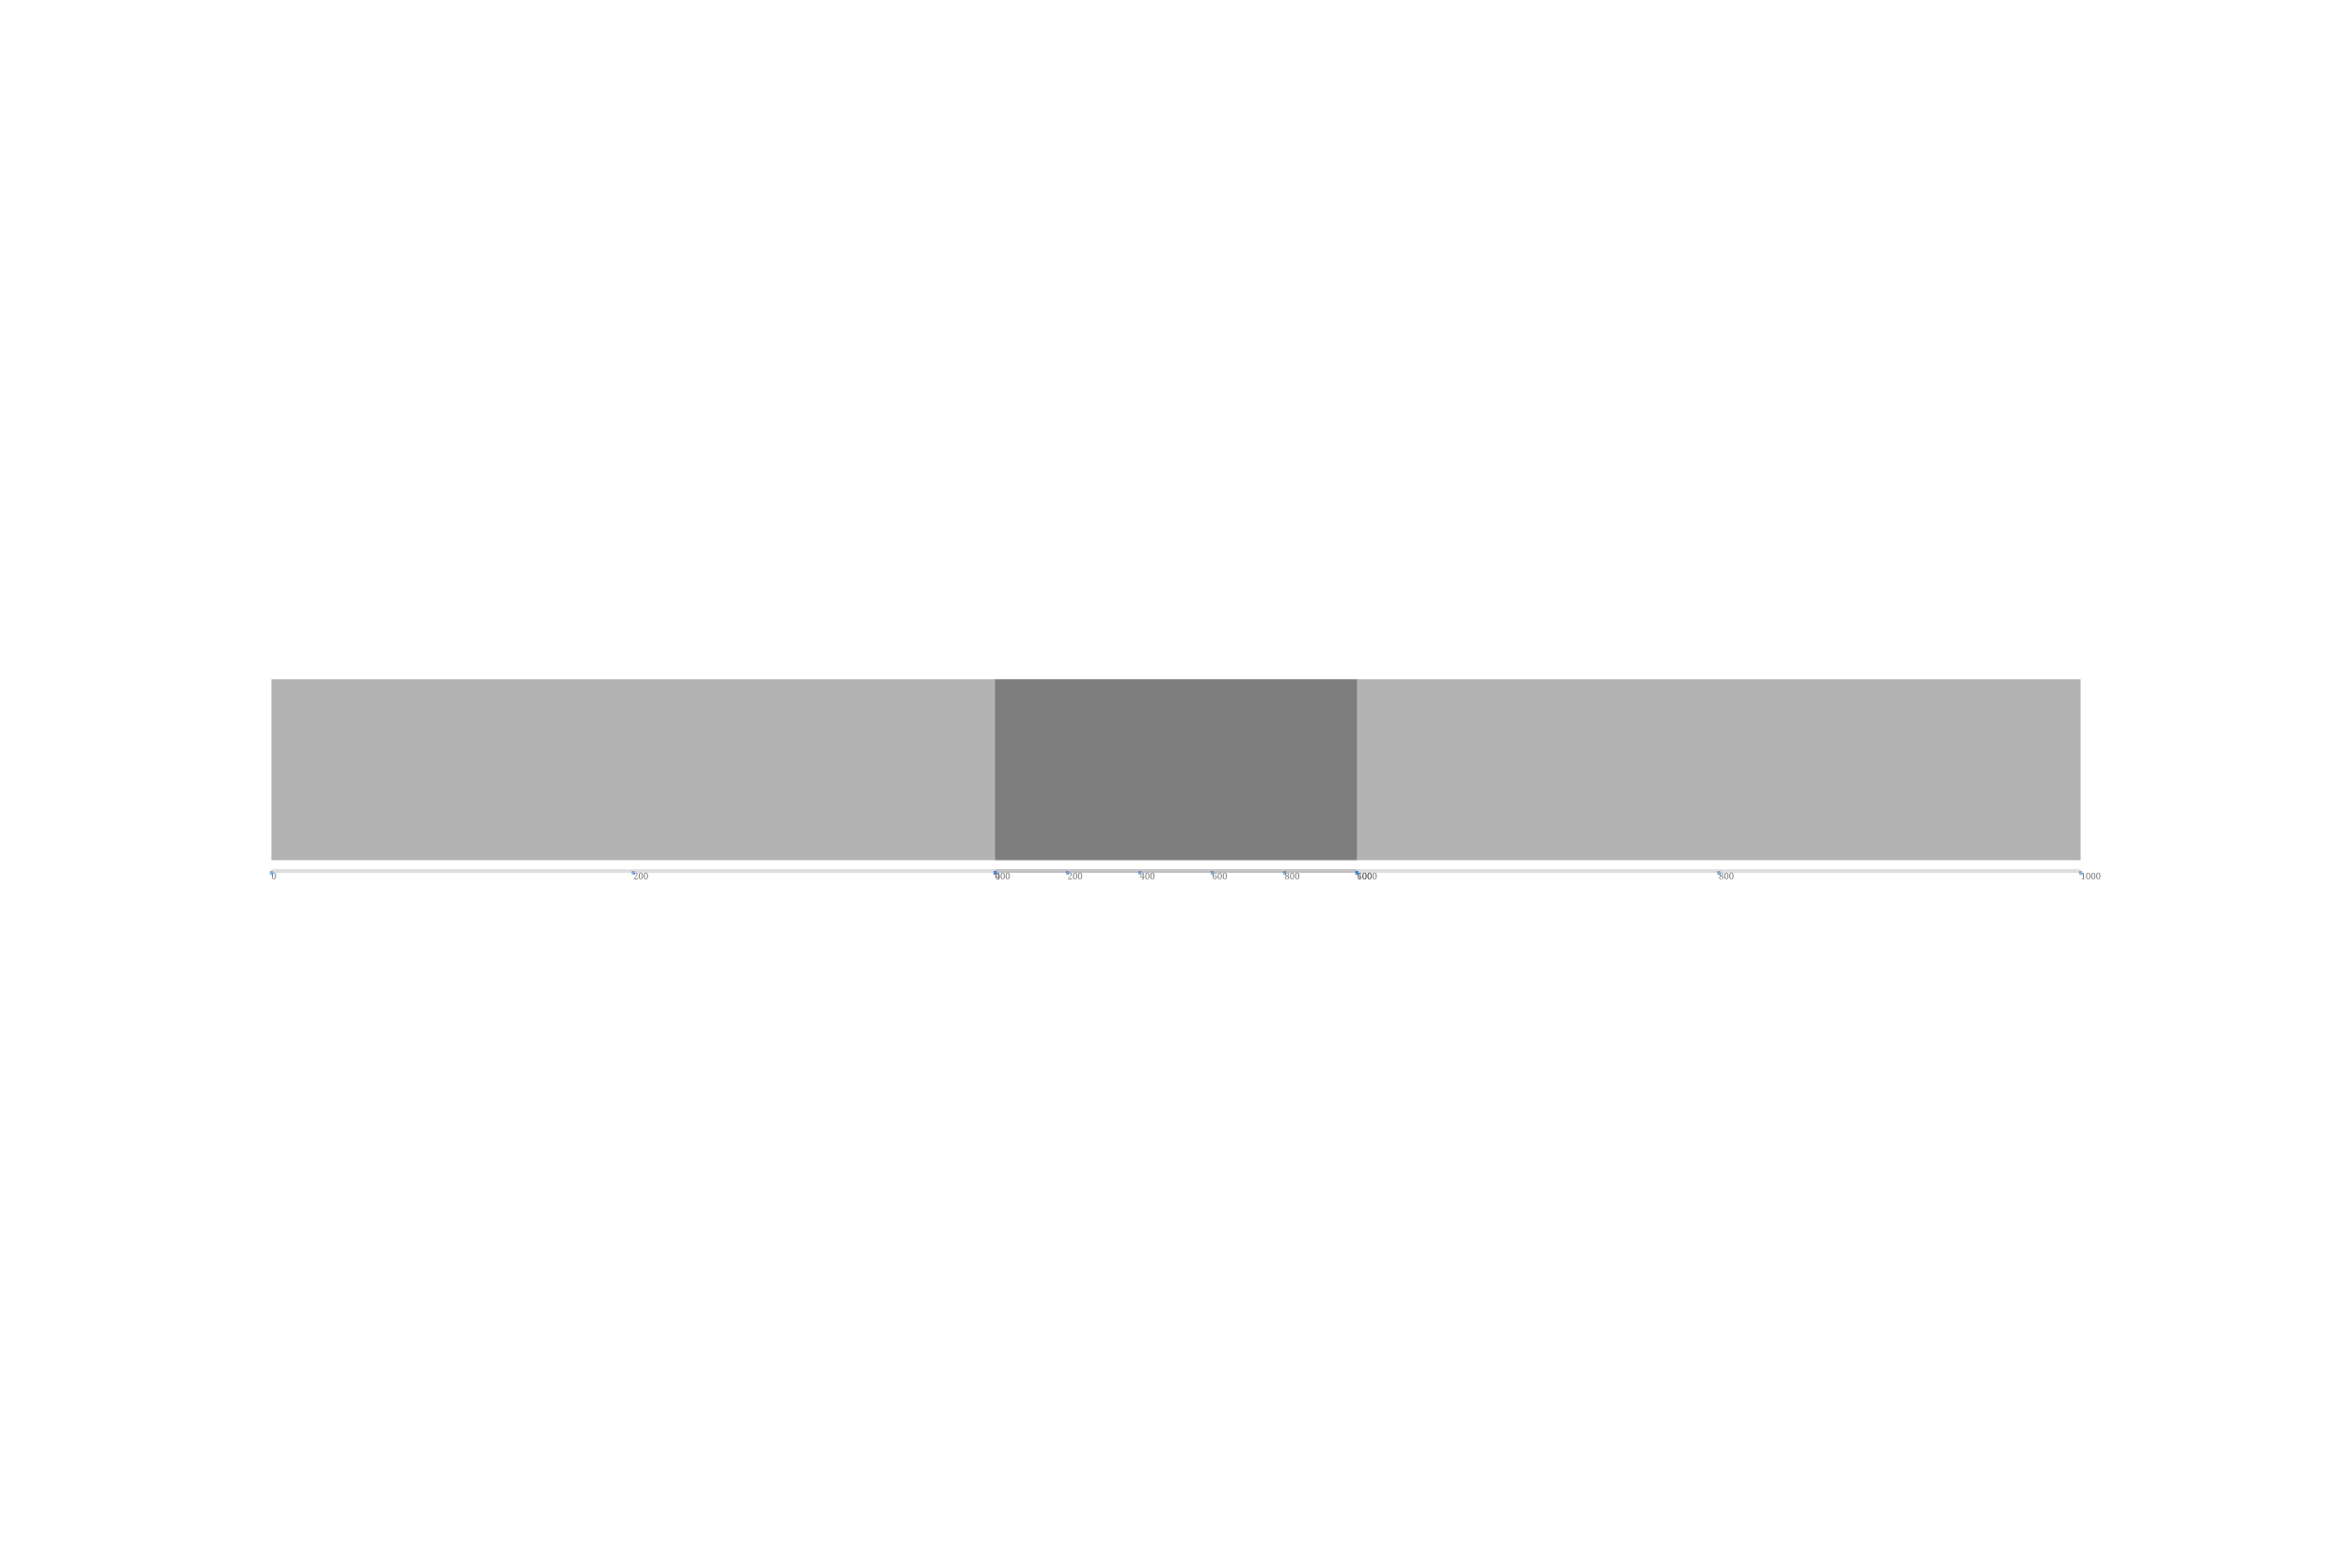
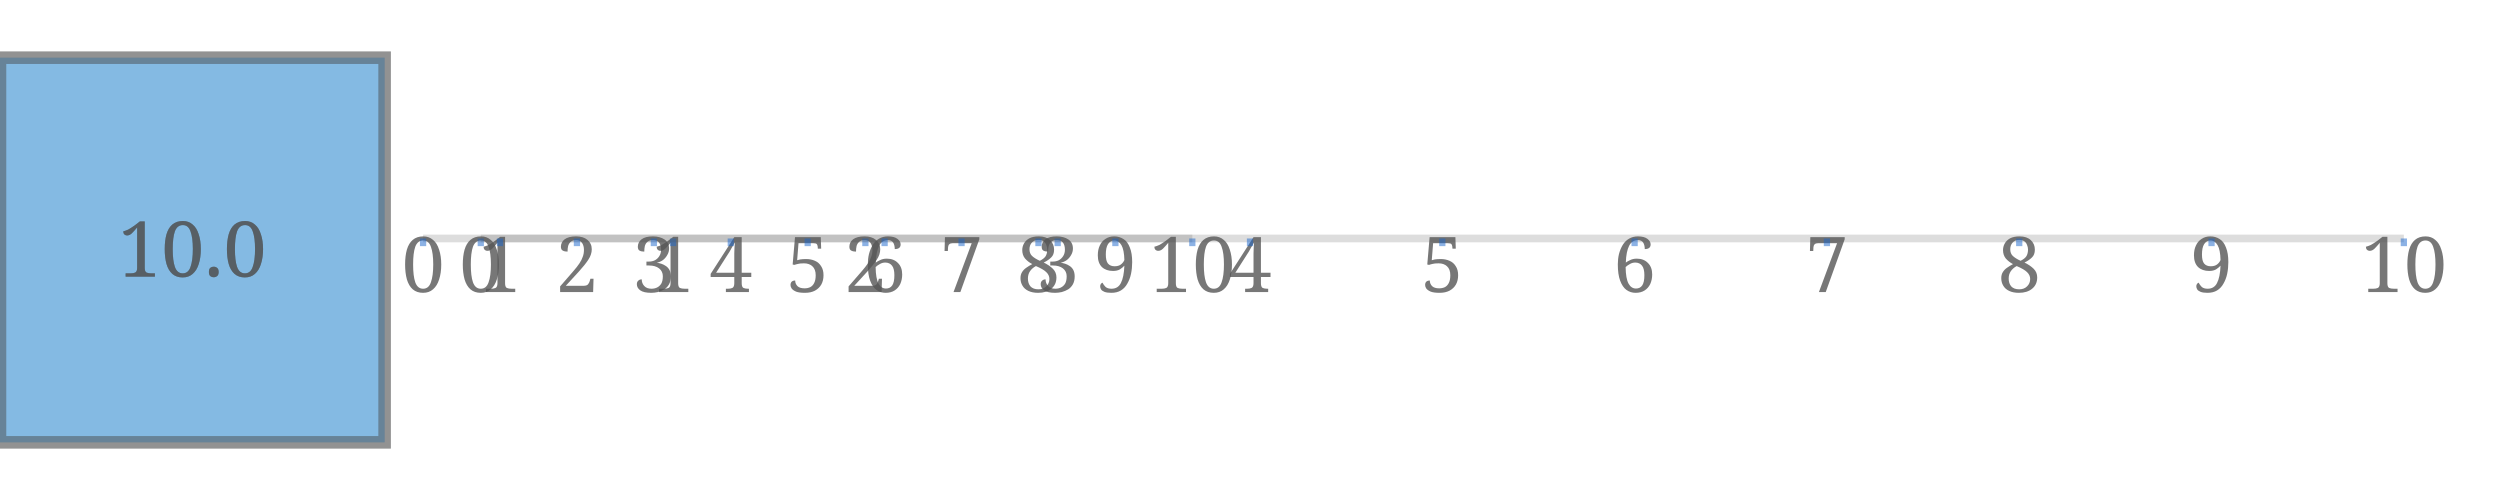
- <svg xmlns="http://www.w3.org/2000/svg" height="400" stroke-opacity="1" viewBox="0 0 600 400" font-size="1" width="600" stroke="rgb(0,0,0)" version="1.1">
+ <svg xmlns="http://www.w3.org/2000/svg" height="40" stroke-opacity="1" viewBox="0 0 200 40" font-size="1" width="200" stroke="rgb(0,0,0)" version="1.1">
  <defs />
  <g stroke-linejoin="miter" stroke-opacity="0.0" fill-opacity="0.2" stroke="rgb(0,0,0)" stroke-width="0.0" fill="rgb(85,85,85)" stroke-linecap="butt" stroke-miterlimit="10.0">
-     <path d="M 530.769,222.708 l -0,-0.923 h -461.538 l -0,0.923 Z" />
+     <path d="M 192.308,19.385 l -0,-0.615 h -153.846 l -0,0.615 Z" />
  </g>
-   <g stroke-linejoin="miter" stroke-opacity="1.0" fill-opacity="0.8" font-size="2.308px" stroke="rgb(0,0,0)" stroke-width="0.803" fill="rgb(85,85,85)" stroke-linecap="butt" font-family="serif" stroke-miterlimit="10.0">
-     <text dominant-baseline="text-after-edge" transform="matrix(1,-0,0,1,530.7692,225.0154)" stroke="none" text-anchor="start">1000</text>
+   <g stroke-linejoin="miter" stroke-opacity="1.0" fill-opacity="0.8" font-size="6.154px" stroke="rgb(0,0,0)" stroke-width="0.5" fill="rgb(85,85,85)" stroke-linecap="butt" font-family="serif" stroke-miterlimit="10.0">
+     <text dominant-baseline="middle" transform="matrix(1,-0,0,1,192.3077,21.2308)" stroke="none" text-anchor="middle">10</text>
  </g>
-   <g stroke-linejoin="miter" stroke-opacity="0.5" fill-opacity="0.0" stroke="rgb(26,102,204)" stroke-width="0.803" fill="rgb(0,0,0)" stroke-linecap="butt" stroke-miterlimit="10.0">
-     <path d="M 530.769,222.246 v 0.923 " />
+   <g stroke-linejoin="miter" stroke-opacity="0.5" fill-opacity="0.0" stroke="rgb(26,102,204)" stroke-width="0.5" fill="rgb(0,0,0)" stroke-linecap="butt" stroke-miterlimit="10.0">
+     <path d="M 192.308,19.077 v 0.615 " />
  </g>
-   <g stroke-linejoin="miter" stroke-opacity="1.0" fill-opacity="0.8" font-size="2.308px" stroke="rgb(0,0,0)" stroke-width="0.803" fill="rgb(85,85,85)" stroke-linecap="butt" font-family="serif" stroke-miterlimit="10.0">
-     <text dominant-baseline="text-after-edge" transform="matrix(1,-0,0,1,438.4615,225.0154)" stroke="none" text-anchor="start">800</text>
+   <g stroke-linejoin="miter" stroke-opacity="1.0" fill-opacity="0.8" font-size="6.154px" stroke="rgb(0,0,0)" stroke-width="0.5" fill="rgb(85,85,85)" stroke-linecap="butt" font-family="serif" stroke-miterlimit="10.0">
+     <text dominant-baseline="middle" transform="matrix(1,-0,0,1,176.9231,21.2308)" stroke="none" text-anchor="middle">9</text>
  </g>
-   <g stroke-linejoin="miter" stroke-opacity="0.5" fill-opacity="0.0" stroke="rgb(26,102,204)" stroke-width="0.803" fill="rgb(0,0,0)" stroke-linecap="butt" stroke-miterlimit="10.0">
-     <path d="M 438.462,222.246 v 0.923 " />
+   <g stroke-linejoin="miter" stroke-opacity="0.5" fill-opacity="0.0" stroke="rgb(26,102,204)" stroke-width="0.5" fill="rgb(0,0,0)" stroke-linecap="butt" stroke-miterlimit="10.0">
+     <path d="M 176.923,19.077 v 0.615 " />
  </g>
-   <g stroke-linejoin="miter" stroke-opacity="1.0" fill-opacity="0.8" font-size="2.308px" stroke="rgb(0,0,0)" stroke-width="0.803" fill="rgb(85,85,85)" stroke-linecap="butt" font-family="serif" stroke-miterlimit="10.0">
-     <text dominant-baseline="text-after-edge" transform="matrix(1,-0,0,1,346.1538,225.0154)" stroke="none" text-anchor="start">600</text>
+   <g stroke-linejoin="miter" stroke-opacity="1.0" fill-opacity="0.8" font-size="6.154px" stroke="rgb(0,0,0)" stroke-width="0.5" fill="rgb(85,85,85)" stroke-linecap="butt" font-family="serif" stroke-miterlimit="10.0">
+     <text dominant-baseline="middle" transform="matrix(1,-0,0,1,161.5385,21.2308)" stroke="none" text-anchor="middle">8</text>
  </g>
-   <g stroke-linejoin="miter" stroke-opacity="0.5" fill-opacity="0.0" stroke="rgb(26,102,204)" stroke-width="0.803" fill="rgb(0,0,0)" stroke-linecap="butt" stroke-miterlimit="10.0">
-     <path d="M 346.154,222.246 v 0.923 " />
+   <g stroke-linejoin="miter" stroke-opacity="0.5" fill-opacity="0.0" stroke="rgb(26,102,204)" stroke-width="0.5" fill="rgb(0,0,0)" stroke-linecap="butt" stroke-miterlimit="10.0">
+     <path d="M 161.538,19.077 v 0.615 " />
  </g>
-   <g stroke-linejoin="miter" stroke-opacity="1.0" fill-opacity="0.8" font-size="2.308px" stroke="rgb(0,0,0)" stroke-width="0.803" fill="rgb(85,85,85)" stroke-linecap="butt" font-family="serif" stroke-miterlimit="10.0">
-     <text dominant-baseline="text-after-edge" transform="matrix(1,-0,0,1,253.8462,225.0154)" stroke="none" text-anchor="start">400</text>
+   <g stroke-linejoin="miter" stroke-opacity="1.0" fill-opacity="0.8" font-size="6.154px" stroke="rgb(0,0,0)" stroke-width="0.5" fill="rgb(85,85,85)" stroke-linecap="butt" font-family="serif" stroke-miterlimit="10.0">
+     <text dominant-baseline="middle" transform="matrix(1,-0,0,1,146.1538,21.2308)" stroke="none" text-anchor="middle">7</text>
  </g>
-   <g stroke-linejoin="miter" stroke-opacity="0.5" fill-opacity="0.0" stroke="rgb(26,102,204)" stroke-width="0.803" fill="rgb(0,0,0)" stroke-linecap="butt" stroke-miterlimit="10.0">
-     <path d="M 253.846,222.246 v 0.923 " />
+   <g stroke-linejoin="miter" stroke-opacity="0.5" fill-opacity="0.0" stroke="rgb(26,102,204)" stroke-width="0.5" fill="rgb(0,0,0)" stroke-linecap="butt" stroke-miterlimit="10.0">
+     <path d="M 146.154,19.077 v 0.615 " />
  </g>
-   <g stroke-linejoin="miter" stroke-opacity="1.0" fill-opacity="0.8" font-size="2.308px" stroke="rgb(0,0,0)" stroke-width="0.803" fill="rgb(85,85,85)" stroke-linecap="butt" font-family="serif" stroke-miterlimit="10.0">
-     <text dominant-baseline="text-after-edge" transform="matrix(1,-0,0,1,161.5385,225.0154)" stroke="none" text-anchor="start">200</text>
+   <g stroke-linejoin="miter" stroke-opacity="1.0" fill-opacity="0.8" font-size="6.154px" stroke="rgb(0,0,0)" stroke-width="0.5" fill="rgb(85,85,85)" stroke-linecap="butt" font-family="serif" stroke-miterlimit="10.0">
+     <text dominant-baseline="middle" transform="matrix(1,-0,0,1,130.7692,21.2308)" stroke="none" text-anchor="middle">6</text>
  </g>
-   <g stroke-linejoin="miter" stroke-opacity="0.5" fill-opacity="0.0" stroke="rgb(26,102,204)" stroke-width="0.803" fill="rgb(0,0,0)" stroke-linecap="butt" stroke-miterlimit="10.0">
-     <path d="M 161.538,222.246 v 0.923 " />
+   <g stroke-linejoin="miter" stroke-opacity="0.5" fill-opacity="0.0" stroke="rgb(26,102,204)" stroke-width="0.5" fill="rgb(0,0,0)" stroke-linecap="butt" stroke-miterlimit="10.0">
+     <path d="M 130.769,19.077 v 0.615 " />
  </g>
-   <g stroke-linejoin="miter" stroke-opacity="1.0" fill-opacity="0.8" font-size="2.308px" stroke="rgb(0,0,0)" stroke-width="0.803" fill="rgb(85,85,85)" stroke-linecap="butt" font-family="serif" stroke-miterlimit="10.0">
-     <text dominant-baseline="text-after-edge" transform="matrix(1,-0,0,1,69.2308,225.0154)" stroke="none" text-anchor="start">0</text>
+   <g stroke-linejoin="miter" stroke-opacity="1.0" fill-opacity="0.8" font-size="6.154px" stroke="rgb(0,0,0)" stroke-width="0.5" fill="rgb(85,85,85)" stroke-linecap="butt" font-family="serif" stroke-miterlimit="10.0">
+     <text dominant-baseline="middle" transform="matrix(1,-0,0,1,115.3846,21.2308)" stroke="none" text-anchor="middle">5</text>
  </g>
-   <g stroke-linejoin="miter" stroke-opacity="0.5" fill-opacity="0.0" stroke="rgb(26,102,204)" stroke-width="0.803" fill="rgb(0,0,0)" stroke-linecap="butt" stroke-miterlimit="10.0">
-     <path d="M 69.231,222.246 v 0.923 " />
+   <g stroke-linejoin="miter" stroke-opacity="0.5" fill-opacity="0.0" stroke="rgb(26,102,204)" stroke-width="0.5" fill="rgb(0,0,0)" stroke-linecap="butt" stroke-miterlimit="10.0">
+     <path d="M 115.385,19.077 v 0.615 " />
  </g>
-   <g stroke-linejoin="miter" stroke-opacity="0.0" fill-opacity="0.3" stroke="rgb(0,0,0)" stroke-width="0.0" fill="rgb(0,0,0)" stroke-linecap="butt" stroke-miterlimit="10.0">
-     <path d="M 530.769,219.477 l -0,-46.154 h -461.538 l -0,46.154 Z" />
+   <g stroke-linejoin="miter" stroke-opacity="1.0" fill-opacity="0.8" font-size="6.154px" stroke="rgb(0,0,0)" stroke-width="0.5" fill="rgb(85,85,85)" stroke-linecap="butt" font-family="serif" stroke-miterlimit="10.0">
+     <text dominant-baseline="middle" transform="matrix(1,-0,0,1,100,21.2308)" stroke="none" text-anchor="middle">4</text>
+   </g>
+   <g stroke-linejoin="miter" stroke-opacity="0.5" fill-opacity="0.0" stroke="rgb(26,102,204)" stroke-width="0.5" fill="rgb(0,0,0)" stroke-linecap="butt" stroke-miterlimit="10.0">
+     <path d="M 100,19.077 v 0.615 " />
+   </g>
+   <g stroke-linejoin="miter" stroke-opacity="1.0" fill-opacity="0.8" font-size="6.154px" stroke="rgb(0,0,0)" stroke-width="0.5" fill="rgb(85,85,85)" stroke-linecap="butt" font-family="serif" stroke-miterlimit="10.0">
+     <text dominant-baseline="middle" transform="matrix(1,-0,0,1,84.6154,21.2308)" stroke="none" text-anchor="middle">3</text>
+   </g>
+   <g stroke-linejoin="miter" stroke-opacity="0.5" fill-opacity="0.0" stroke="rgb(26,102,204)" stroke-width="0.5" fill="rgb(0,0,0)" stroke-linecap="butt" stroke-miterlimit="10.0">
+     <path d="M 84.615,19.077 v 0.615 " />
+   </g>
+   <g stroke-linejoin="miter" stroke-opacity="1.0" fill-opacity="0.8" font-size="6.154px" stroke="rgb(0,0,0)" stroke-width="0.5" fill="rgb(85,85,85)" stroke-linecap="butt" font-family="serif" stroke-miterlimit="10.0">
+     <text dominant-baseline="middle" transform="matrix(1,-0,0,1,69.2308,21.2308)" stroke="none" text-anchor="middle">2</text>
+   </g>
+   <g stroke-linejoin="miter" stroke-opacity="0.5" fill-opacity="0.0" stroke="rgb(26,102,204)" stroke-width="0.5" fill="rgb(0,0,0)" stroke-linecap="butt" stroke-miterlimit="10.0">
+     <path d="M 69.231,19.077 v 0.615 " />
+   </g>
+   <g stroke-linejoin="miter" stroke-opacity="1.0" fill-opacity="0.8" font-size="6.154px" stroke="rgb(0,0,0)" stroke-width="0.5" fill="rgb(85,85,85)" stroke-linecap="butt" font-family="serif" stroke-miterlimit="10.0">
+     <text dominant-baseline="middle" transform="matrix(1,-0,0,1,53.8462,21.2308)" stroke="none" text-anchor="middle">1</text>
+   </g>
+   <g stroke-linejoin="miter" stroke-opacity="0.5" fill-opacity="0.0" stroke="rgb(26,102,204)" stroke-width="0.5" fill="rgb(0,0,0)" stroke-linecap="butt" stroke-miterlimit="10.0">
+     <path d="M 53.846,19.077 v 0.615 " />
+   </g>
+   <g stroke-linejoin="miter" stroke-opacity="1.0" fill-opacity="0.8" font-size="6.154px" stroke="rgb(0,0,0)" stroke-width="0.5" fill="rgb(85,85,85)" stroke-linecap="butt" font-family="serif" stroke-miterlimit="10.0">
+     <text dominant-baseline="middle" transform="matrix(1,-0,0,1,38.4615,21.2308)" stroke="none" text-anchor="middle">0</text>
+   </g>
+   <g stroke-linejoin="miter" stroke-opacity="0.5" fill-opacity="0.0" stroke="rgb(26,102,204)" stroke-width="0.5" fill="rgb(0,0,0)" stroke-linecap="butt" stroke-miterlimit="10.0">
+     <path d="M 38.462,19.077 v 0.615 " />
+   </g>
+   <g stroke-linejoin="miter" stroke-opacity="0.4" fill-opacity="0.5" stroke="rgb(85,85,85)" stroke-width="1.0" fill="rgb(93,165,218)" stroke-linecap="butt" stroke-miterlimit="10.0">
+     <path d="M 30.769,35.385 l -0,-30.769 h -30.769 l -0,30.769 Z" />
+   </g>
+   <g stroke-linejoin="miter" stroke-opacity="1.0" fill-opacity="0.8" font-size="6.154px" stroke="rgb(0,0,0)" stroke-width="0.5" fill="rgb(85,85,85)" stroke-linecap="butt" font-family="serif" stroke-miterlimit="10.0">
+     <text dominant-baseline="middle" transform="matrix(1,-0,0,1,15.3846,20)" stroke="none" text-anchor="middle">10.0</text>
  </g>
  <g stroke-linejoin="miter" stroke-opacity="0.0" fill-opacity="0.2" stroke="rgb(0,0,0)" stroke-width="0.0" fill="rgb(85,85,85)" stroke-linecap="butt" stroke-miterlimit="10.0">
-     <path d="M 346.154,222.708 l -0,-0.923 h -92.308 l -0,0.923 Z" />
+     <path d="M 95.385,19.385 l -0,-0.615 h -61.538 l -0,0.615 Z" />
  </g>
-   <g stroke-linejoin="miter" stroke-opacity="1.0" fill-opacity="0.8" font-size="2.308px" stroke="rgb(0,0,0)" stroke-width="0.803" fill="rgb(85,85,85)" stroke-linecap="butt" font-family="serif" stroke-miterlimit="10.0">
-     <text dominant-baseline="text-after-edge" transform="matrix(1,-0,0,1,346.1538,225.0154)" stroke="none" text-anchor="start">1000</text>
+   <g stroke-linejoin="miter" stroke-opacity="1.0" fill-opacity="0.8" font-size="6.154px" stroke="rgb(0,0,0)" stroke-width="0.5" fill="rgb(85,85,85)" stroke-linecap="butt" font-family="serif" stroke-miterlimit="10.0">
+     <text dominant-baseline="middle" transform="matrix(1,-0,0,1,95.3846,21.2308)" stroke="none" text-anchor="middle">10</text>
  </g>
-   <g stroke-linejoin="miter" stroke-opacity="0.5" fill-opacity="0.0" stroke="rgb(26,102,204)" stroke-width="0.803" fill="rgb(0,0,0)" stroke-linecap="butt" stroke-miterlimit="10.0">
-     <path d="M 346.154,222.246 v 0.923 " />
+   <g stroke-linejoin="miter" stroke-opacity="0.5" fill-opacity="0.0" stroke="rgb(26,102,204)" stroke-width="0.5" fill="rgb(0,0,0)" stroke-linecap="butt" stroke-miterlimit="10.0">
+     <path d="M 95.385,19.077 v 0.615 " />
  </g>
-   <g stroke-linejoin="miter" stroke-opacity="1.0" fill-opacity="0.8" font-size="2.308px" stroke="rgb(0,0,0)" stroke-width="0.803" fill="rgb(85,85,85)" stroke-linecap="butt" font-family="serif" stroke-miterlimit="10.0">
-     <text dominant-baseline="text-after-edge" transform="matrix(1,-0,0,1,327.6923,225.0154)" stroke="none" text-anchor="start">800</text>
+   <g stroke-linejoin="miter" stroke-opacity="1.0" fill-opacity="0.8" font-size="6.154px" stroke="rgb(0,0,0)" stroke-width="0.5" fill="rgb(85,85,85)" stroke-linecap="butt" font-family="serif" stroke-miterlimit="10.0">
+     <text dominant-baseline="middle" transform="matrix(1,-0,0,1,89.2308,21.2308)" stroke="none" text-anchor="middle">9</text>
  </g>
-   <g stroke-linejoin="miter" stroke-opacity="0.5" fill-opacity="0.0" stroke="rgb(26,102,204)" stroke-width="0.803" fill="rgb(0,0,0)" stroke-linecap="butt" stroke-miterlimit="10.0">
-     <path d="M 327.692,222.246 v 0.923 " />
+   <g stroke-linejoin="miter" stroke-opacity="0.5" fill-opacity="0.0" stroke="rgb(26,102,204)" stroke-width="0.5" fill="rgb(0,0,0)" stroke-linecap="butt" stroke-miterlimit="10.0">
+     <path d="M 89.231,19.077 v 0.615 " />
  </g>
-   <g stroke-linejoin="miter" stroke-opacity="1.0" fill-opacity="0.8" font-size="2.308px" stroke="rgb(0,0,0)" stroke-width="0.803" fill="rgb(85,85,85)" stroke-linecap="butt" font-family="serif" stroke-miterlimit="10.0">
-     <text dominant-baseline="text-after-edge" transform="matrix(1,-0,0,1,309.2308,225.0154)" stroke="none" text-anchor="start">600</text>
+   <g stroke-linejoin="miter" stroke-opacity="1.0" fill-opacity="0.8" font-size="6.154px" stroke="rgb(0,0,0)" stroke-width="0.5" fill="rgb(85,85,85)" stroke-linecap="butt" font-family="serif" stroke-miterlimit="10.0">
+     <text dominant-baseline="middle" transform="matrix(1,-0,0,1,83.0769,21.2308)" stroke="none" text-anchor="middle">8</text>
  </g>
-   <g stroke-linejoin="miter" stroke-opacity="0.5" fill-opacity="0.0" stroke="rgb(26,102,204)" stroke-width="0.803" fill="rgb(0,0,0)" stroke-linecap="butt" stroke-miterlimit="10.0">
-     <path d="M 309.231,222.246 v 0.923 " />
+   <g stroke-linejoin="miter" stroke-opacity="0.5" fill-opacity="0.0" stroke="rgb(26,102,204)" stroke-width="0.5" fill="rgb(0,0,0)" stroke-linecap="butt" stroke-miterlimit="10.0">
+     <path d="M 83.077,19.077 v 0.615 " />
  </g>
-   <g stroke-linejoin="miter" stroke-opacity="1.0" fill-opacity="0.8" font-size="2.308px" stroke="rgb(0,0,0)" stroke-width="0.803" fill="rgb(85,85,85)" stroke-linecap="butt" font-family="serif" stroke-miterlimit="10.0">
-     <text dominant-baseline="text-after-edge" transform="matrix(1,-0,0,1,290.7692,225.0154)" stroke="none" text-anchor="start">400</text>
+   <g stroke-linejoin="miter" stroke-opacity="1.0" fill-opacity="0.8" font-size="6.154px" stroke="rgb(0,0,0)" stroke-width="0.5" fill="rgb(85,85,85)" stroke-linecap="butt" font-family="serif" stroke-miterlimit="10.0">
+     <text dominant-baseline="middle" transform="matrix(1,-0,0,1,76.9231,21.2308)" stroke="none" text-anchor="middle">7</text>
  </g>
-   <g stroke-linejoin="miter" stroke-opacity="0.5" fill-opacity="0.0" stroke="rgb(26,102,204)" stroke-width="0.803" fill="rgb(0,0,0)" stroke-linecap="butt" stroke-miterlimit="10.0">
-     <path d="M 290.769,222.246 v 0.923 " />
+   <g stroke-linejoin="miter" stroke-opacity="0.5" fill-opacity="0.0" stroke="rgb(26,102,204)" stroke-width="0.5" fill="rgb(0,0,0)" stroke-linecap="butt" stroke-miterlimit="10.0">
+     <path d="M 76.923,19.077 v 0.615 " />
  </g>
-   <g stroke-linejoin="miter" stroke-opacity="1.0" fill-opacity="0.8" font-size="2.308px" stroke="rgb(0,0,0)" stroke-width="0.803" fill="rgb(85,85,85)" stroke-linecap="butt" font-family="serif" stroke-miterlimit="10.0">
-     <text dominant-baseline="text-after-edge" transform="matrix(1,-0,0,1,272.3077,225.0154)" stroke="none" text-anchor="start">200</text>
+   <g stroke-linejoin="miter" stroke-opacity="1.0" fill-opacity="0.8" font-size="6.154px" stroke="rgb(0,0,0)" stroke-width="0.5" fill="rgb(85,85,85)" stroke-linecap="butt" font-family="serif" stroke-miterlimit="10.0">
+     <text dominant-baseline="middle" transform="matrix(1,-0,0,1,70.7692,21.2308)" stroke="none" text-anchor="middle">6</text>
  </g>
-   <g stroke-linejoin="miter" stroke-opacity="0.5" fill-opacity="0.0" stroke="rgb(26,102,204)" stroke-width="0.803" fill="rgb(0,0,0)" stroke-linecap="butt" stroke-miterlimit="10.0">
-     <path d="M 272.308,222.246 v 0.923 " />
+   <g stroke-linejoin="miter" stroke-opacity="0.5" fill-opacity="0.0" stroke="rgb(26,102,204)" stroke-width="0.5" fill="rgb(0,0,0)" stroke-linecap="butt" stroke-miterlimit="10.0">
+     <path d="M 70.769,19.077 v 0.615 " />
  </g>
-   <g stroke-linejoin="miter" stroke-opacity="1.0" fill-opacity="0.8" font-size="2.308px" stroke="rgb(0,0,0)" stroke-width="0.803" fill="rgb(85,85,85)" stroke-linecap="butt" font-family="serif" stroke-miterlimit="10.0">
-     <text dominant-baseline="text-after-edge" transform="matrix(1,-0,0,1,253.8462,225.0154)" stroke="none" text-anchor="start">0</text>
+   <g stroke-linejoin="miter" stroke-opacity="1.0" fill-opacity="0.8" font-size="6.154px" stroke="rgb(0,0,0)" stroke-width="0.5" fill="rgb(85,85,85)" stroke-linecap="butt" font-family="serif" stroke-miterlimit="10.0">
+     <text dominant-baseline="middle" transform="matrix(1,-0,0,1,64.6154,21.2308)" stroke="none" text-anchor="middle">5</text>
  </g>
-   <g stroke-linejoin="miter" stroke-opacity="0.5" fill-opacity="0.0" stroke="rgb(26,102,204)" stroke-width="0.803" fill="rgb(0,0,0)" stroke-linecap="butt" stroke-miterlimit="10.0">
-     <path d="M 253.846,222.246 v 0.923 " />
+   <g stroke-linejoin="miter" stroke-opacity="0.5" fill-opacity="0.0" stroke="rgb(26,102,204)" stroke-width="0.5" fill="rgb(0,0,0)" stroke-linecap="butt" stroke-miterlimit="10.0">
+     <path d="M 64.615,19.077 v 0.615 " />
  </g>
-   <g stroke-linejoin="miter" stroke-opacity="0.0" fill-opacity="0.3" stroke="rgb(0,0,0)" stroke-width="0.0" fill="rgb(0,0,0)" stroke-linecap="butt" stroke-miterlimit="10.0">
-     <path d="M 346.154,219.477 l -0,-46.154 h -92.308 l -0,46.154 Z" />
+   <g stroke-linejoin="miter" stroke-opacity="1.0" fill-opacity="0.8" font-size="6.154px" stroke="rgb(0,0,0)" stroke-width="0.5" fill="rgb(85,85,85)" stroke-linecap="butt" font-family="serif" stroke-miterlimit="10.0">
+     <text dominant-baseline="middle" transform="matrix(1,-0,0,1,58.4615,21.2308)" stroke="none" text-anchor="middle">4</text>
+   </g>
+   <g stroke-linejoin="miter" stroke-opacity="0.5" fill-opacity="0.0" stroke="rgb(26,102,204)" stroke-width="0.5" fill="rgb(0,0,0)" stroke-linecap="butt" stroke-miterlimit="10.0">
+     <path d="M 58.462,19.077 v 0.615 " />
+   </g>
+   <g stroke-linejoin="miter" stroke-opacity="1.0" fill-opacity="0.8" font-size="6.154px" stroke="rgb(0,0,0)" stroke-width="0.5" fill="rgb(85,85,85)" stroke-linecap="butt" font-family="serif" stroke-miterlimit="10.0">
+     <text dominant-baseline="middle" transform="matrix(1,-0,0,1,52.3077,21.2308)" stroke="none" text-anchor="middle">3</text>
+   </g>
+   <g stroke-linejoin="miter" stroke-opacity="0.5" fill-opacity="0.0" stroke="rgb(26,102,204)" stroke-width="0.5" fill="rgb(0,0,0)" stroke-linecap="butt" stroke-miterlimit="10.0">
+     <path d="M 52.308,19.077 v 0.615 " />
+   </g>
+   <g stroke-linejoin="miter" stroke-opacity="1.0" fill-opacity="0.8" font-size="6.154px" stroke="rgb(0,0,0)" stroke-width="0.5" fill="rgb(85,85,85)" stroke-linecap="butt" font-family="serif" stroke-miterlimit="10.0">
+     <text dominant-baseline="middle" transform="matrix(1,-0,0,1,46.1538,21.2308)" stroke="none" text-anchor="middle">2</text>
+   </g>
+   <g stroke-linejoin="miter" stroke-opacity="0.5" fill-opacity="0.0" stroke="rgb(26,102,204)" stroke-width="0.5" fill="rgb(0,0,0)" stroke-linecap="butt" stroke-miterlimit="10.0">
+     <path d="M 46.154,19.077 v 0.615 " />
+   </g>
+   <g stroke-linejoin="miter" stroke-opacity="1.0" fill-opacity="0.8" font-size="6.154px" stroke="rgb(0,0,0)" stroke-width="0.5" fill="rgb(85,85,85)" stroke-linecap="butt" font-family="serif" stroke-miterlimit="10.0">
+     <text dominant-baseline="middle" transform="matrix(1,-0,0,1,40,21.2308)" stroke="none" text-anchor="middle">1</text>
+   </g>
+   <g stroke-linejoin="miter" stroke-opacity="0.5" fill-opacity="0.0" stroke="rgb(26,102,204)" stroke-width="0.5" fill="rgb(0,0,0)" stroke-linecap="butt" stroke-miterlimit="10.0">
+     <path d="M 40,19.077 v 0.615 " />
+   </g>
+   <g stroke-linejoin="miter" stroke-opacity="1.0" fill-opacity="0.8" font-size="6.154px" stroke="rgb(0,0,0)" stroke-width="0.5" fill="rgb(85,85,85)" stroke-linecap="butt" font-family="serif" stroke-miterlimit="10.0">
+     <text dominant-baseline="middle" transform="matrix(1,-0,0,1,33.8462,21.2308)" stroke="none" text-anchor="middle">0</text>
+   </g>
+   <g stroke-linejoin="miter" stroke-opacity="0.5" fill-opacity="0.0" stroke="rgb(26,102,204)" stroke-width="0.5" fill="rgb(0,0,0)" stroke-linecap="butt" stroke-miterlimit="10.0">
+     <path d="M 33.846,19.077 v 0.615 " />
+   </g>
+   <g stroke-linejoin="miter" stroke-opacity="0.4" fill-opacity="0.5" stroke="rgb(85,85,85)" stroke-width="1.0" fill="rgb(93,165,218)" stroke-linecap="butt" stroke-miterlimit="10.0">
+     <path d="M 30.769,35.385 l -0,-30.769 h -30.769 l -0,30.769 Z" />
+   </g>
+   <g stroke-linejoin="miter" stroke-opacity="1.0" fill-opacity="0.8" font-size="6.154px" stroke="rgb(0,0,0)" stroke-width="0.5" fill="rgb(85,85,85)" stroke-linecap="butt" font-family="serif" stroke-miterlimit="10.0">
+     <text dominant-baseline="middle" transform="matrix(1,-0,0,1,15.3846,20)" stroke="none" text-anchor="middle">10.0</text>
  </g>
</svg>
